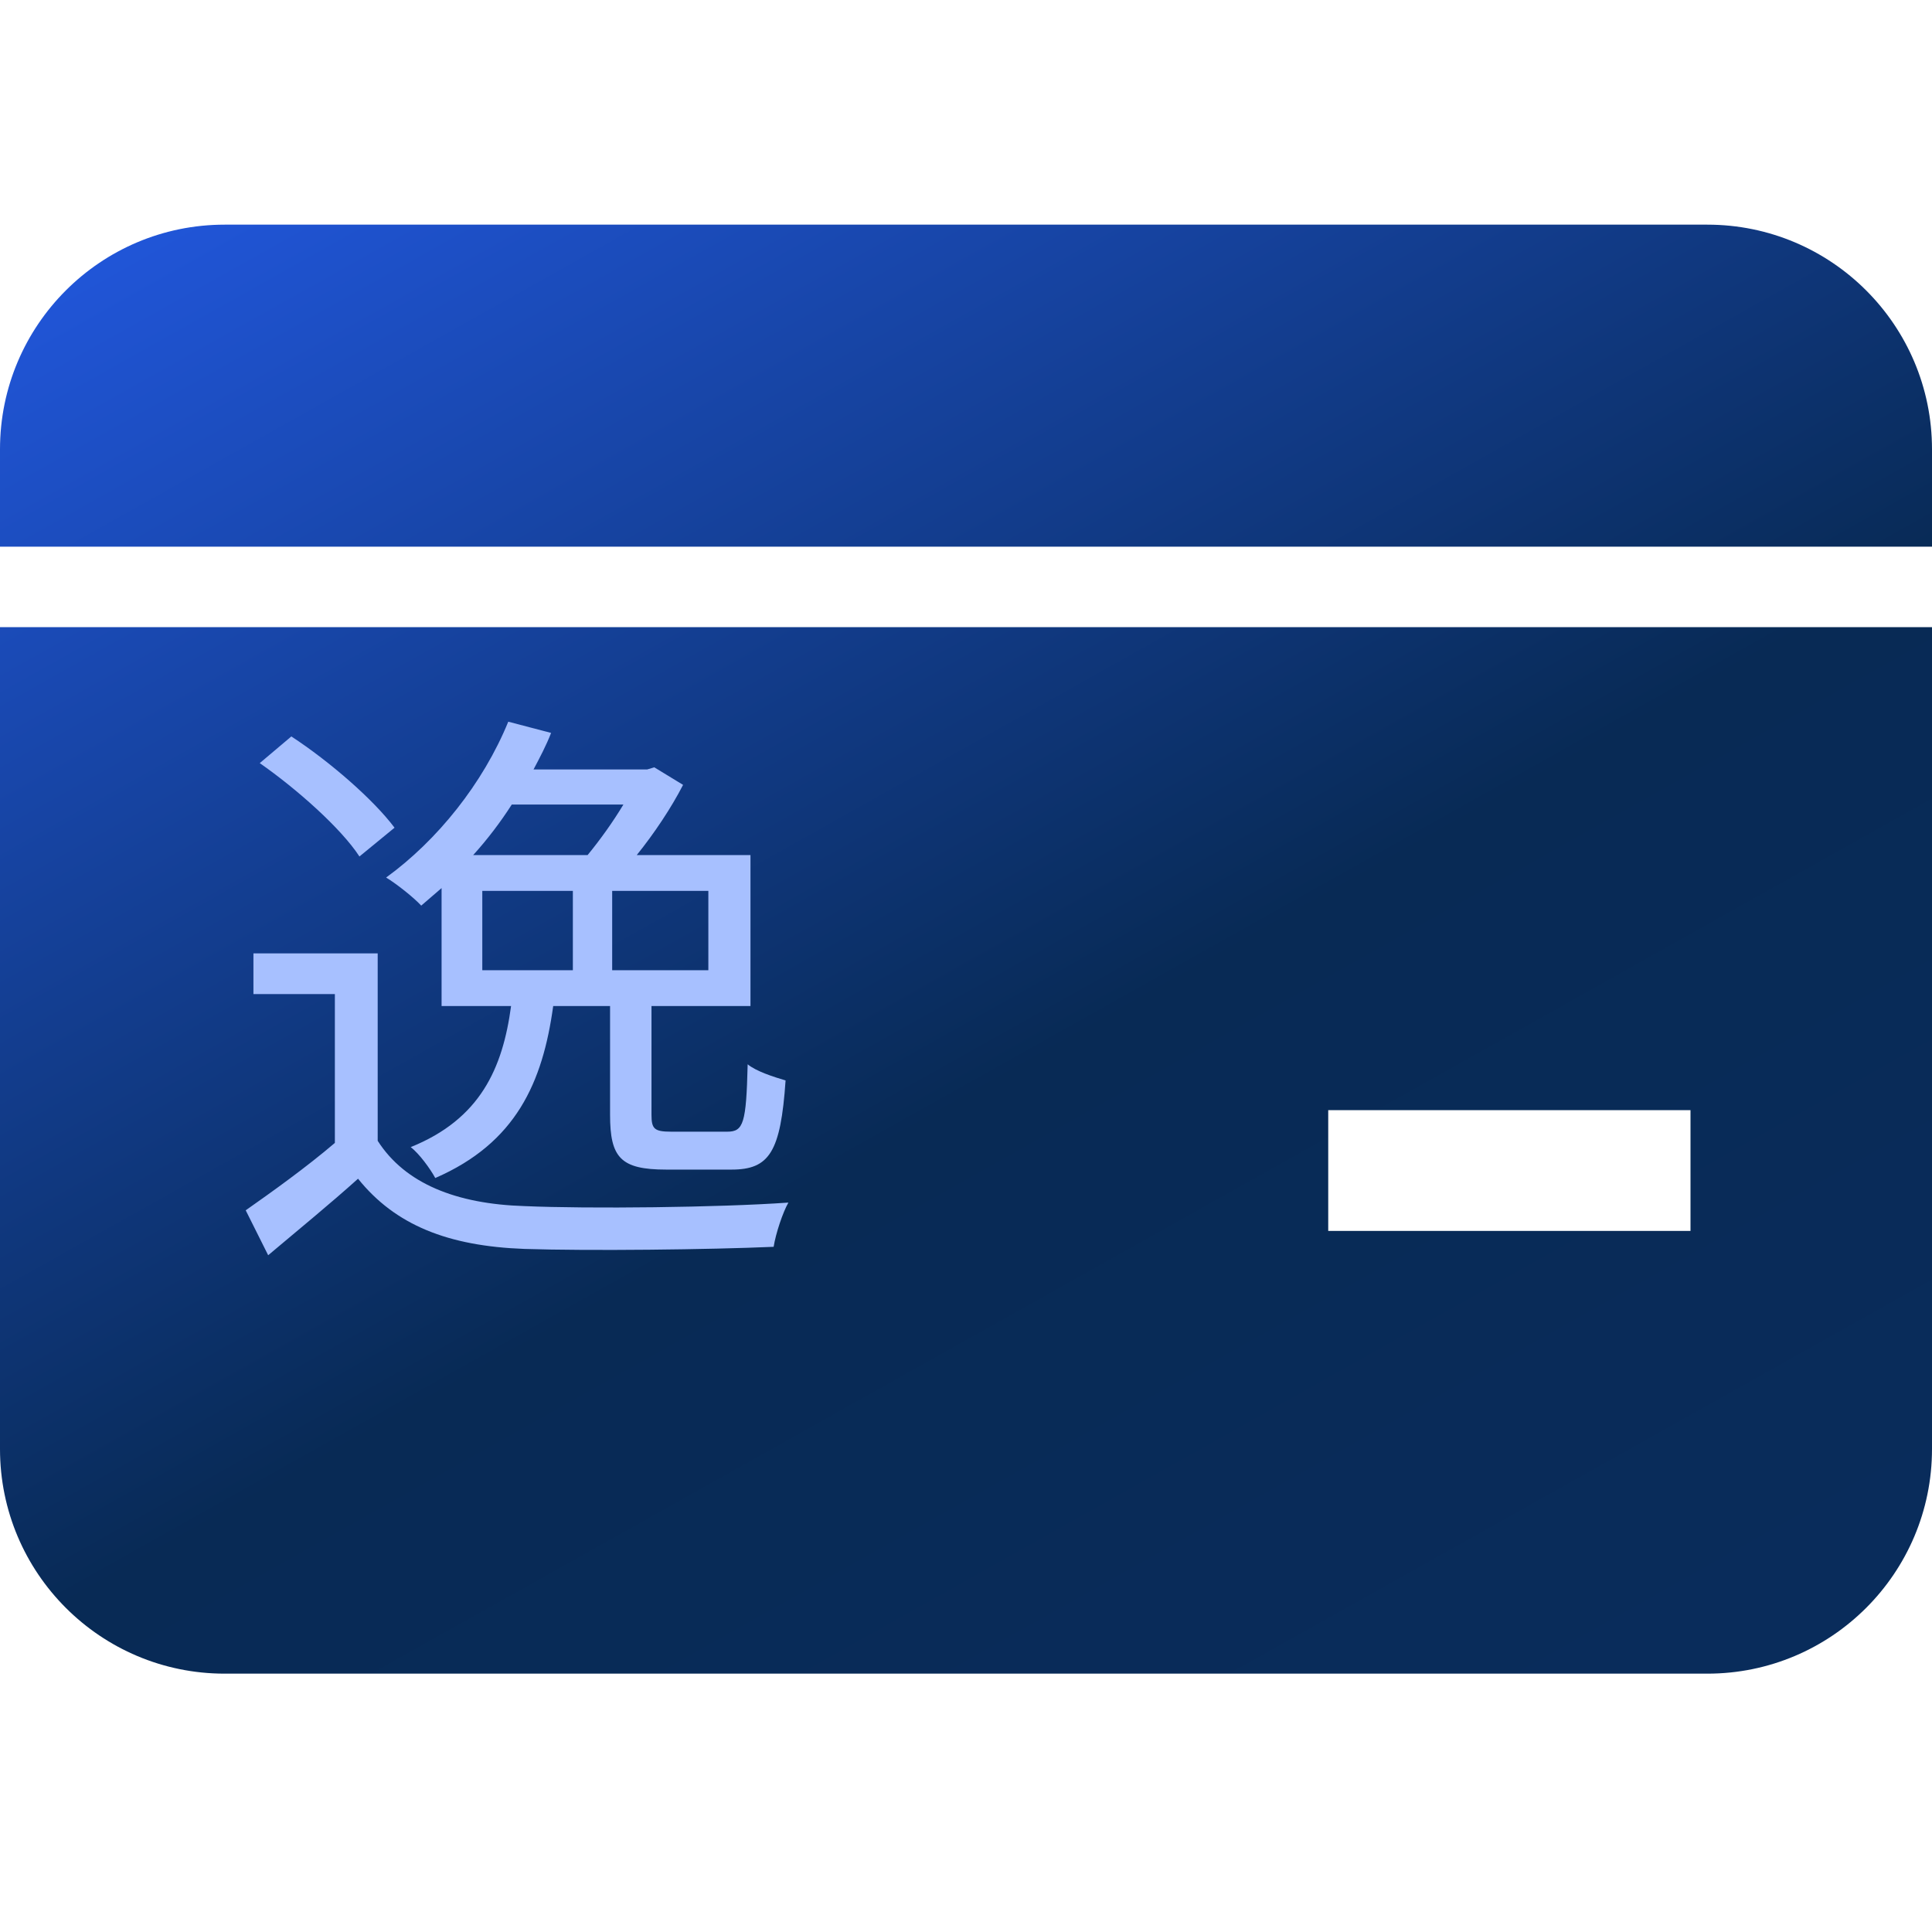
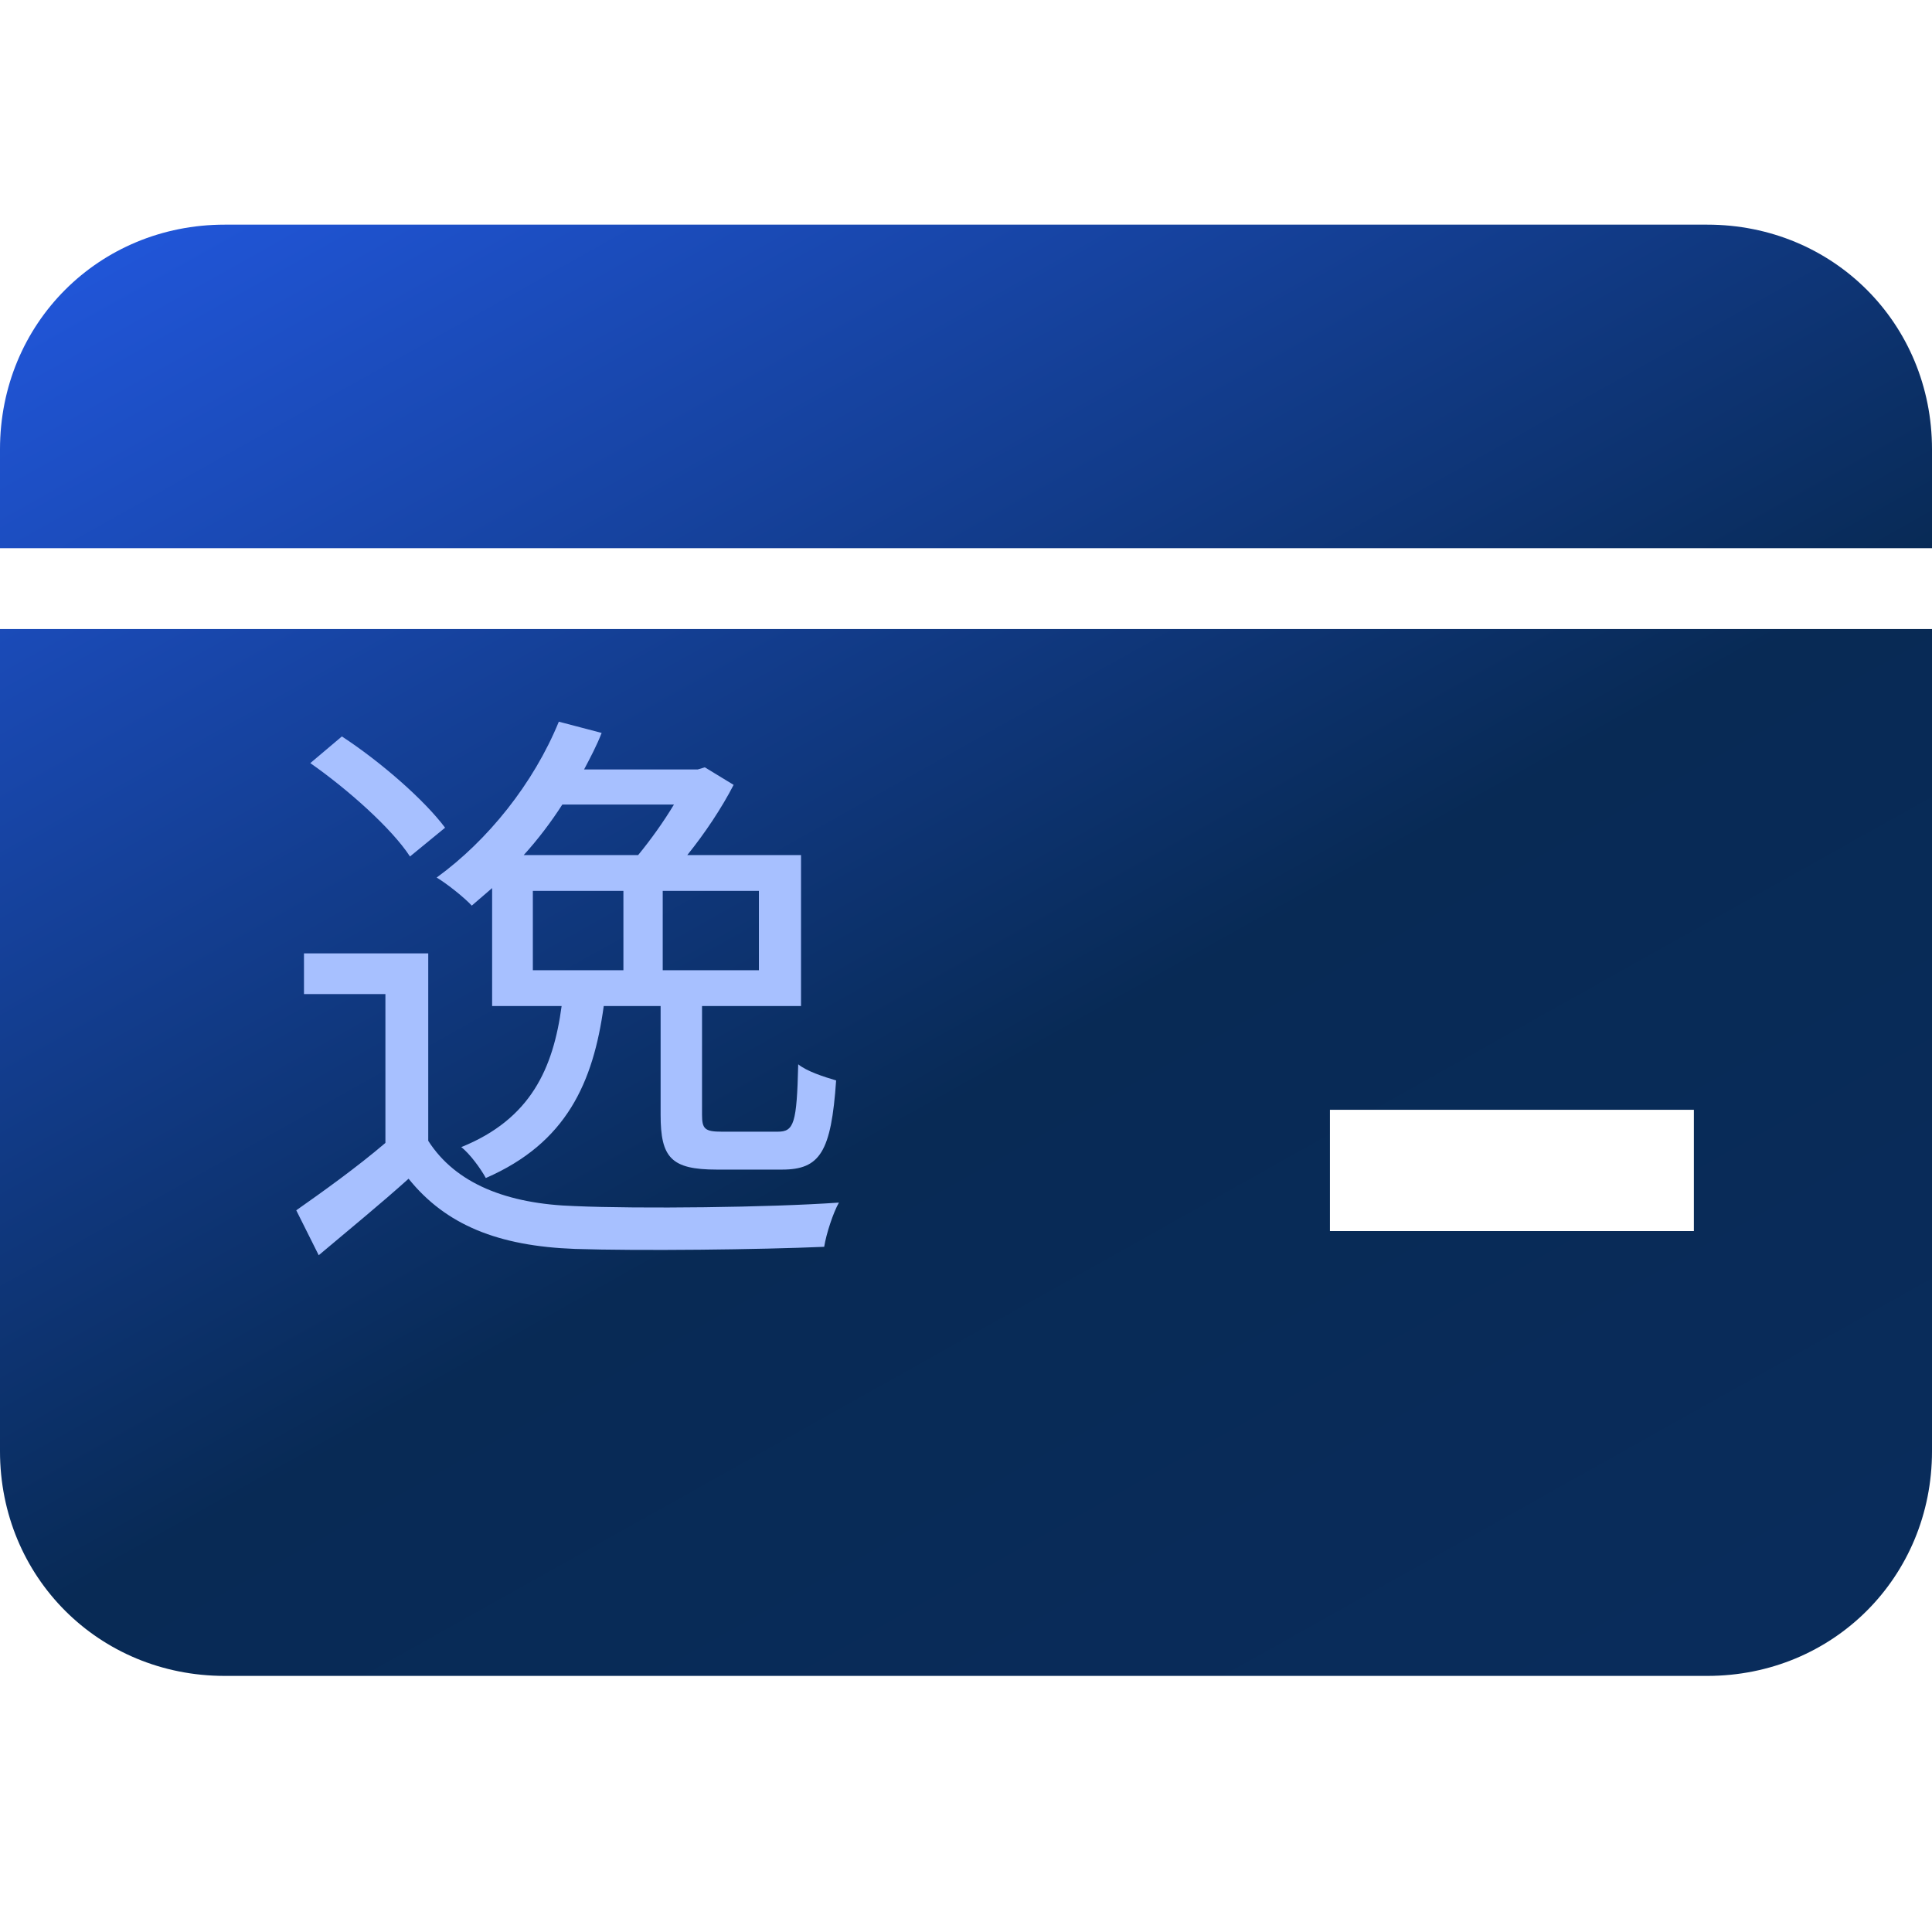
- <svg xmlns="http://www.w3.org/2000/svg" width="43px" height="43px" viewBox="0 0 43 43" version="1.1">
-   <defs>
-     <linearGradient x1="16.995%" y1="-12.115%" x2="95.809%" y2="92.303%" id="linearGradient-1">
-       <stop stop-color="#2258E0" offset="0%" />
-       <stop stop-color="#082A55" offset="59.439%" />
-       <stop stop-color="#092C5B" offset="100%" />
-     </linearGradient>
-   </defs>
-   <g id="标签-1-copy-2" stroke="none" stroke-width="1" fill="none" fill-rule="evenodd">
+ <svg xmlns="http://www.w3.org/2000/svg" version="1.1" id="图层_1" x="0px" y="0px" viewBox="0 0 43 43" style="enable-background:new 0 0 43 43;" xml:space="preserve">
+   <style type="text/css">
+ 	.st0{fill:url(#Combined-Shape_1_);}
+ 	.st1{fill:#A7C0FF;}
+ 	.st2{font-family:'AdobeSongStd-Light-GBpc-EUC-H';}
+ 	.st3{font-size:13px;}
+ </style>
+   <g id="标签-1-copy-2">
    <g id="Group-44" transform="translate(0, 5)">
-       <path d="M43,7.167 L0,7.167 L0,5 C-3.38176876e-16,2.239 2.239,5.07265313e-16 5,0 L38,0 C40.761,-5.07265313e-16 43,2.239 43,5 L43,7.167 Z M43,8.958 L43,27.25 C43,30.011 40.761,32.25 38,32.25 L5,32.25 C2.239,32.25 3.38176876e-16,30.011 0,27.25 L0,8.958 L43,8.958 Z M29.562,19.708 L29.562,22.396 L37.625,22.396 L37.625,19.708 L29.562,19.708 Z" id="Combined-Shape" fill="url(#linearGradient-1)" />
-       <text id="逸" font-family="-5, 【何尼玛】土肥圆" font-size="13" font-weight="normal" fill="#A7C0FF">
-         <tspan x="5" y="22">逸</tspan>
-       </text>
+       <linearGradient id="Combined-Shape_1_" gradientUnits="userSpaceOnUse" x1="-645.546" y1="389.83" x2="-644.758" y2="388.785" gradientTransform="matrix(43 0 0 -32.25 27762 12570.25)">
+         <stop offset="0" style="stop-color:#2258E0" />
+         <stop offset="0.594" style="stop-color:#082A55" />
+         <stop offset="1" style="stop-color:#092C5B" />
+       </linearGradient>
+       <path id="Combined-Shape" class="st0" d="M43,7.2H0V5c0-2.8,2.2-5,5-5h33c2.8,0,5,2.2,5,5V7.2z M43,9v18.3c0,2.8-2.2,5-5,5H5    c-2.8,0-5-2.2-5-5V9H43z M29.6,19.7v2.7h8.1v-2.7H29.6z" />
+       <text transform="matrix(1 0 0 1 6.125 22)" class="st1 st2 st3">逸</text>
    </g>
  </g>
</svg>
